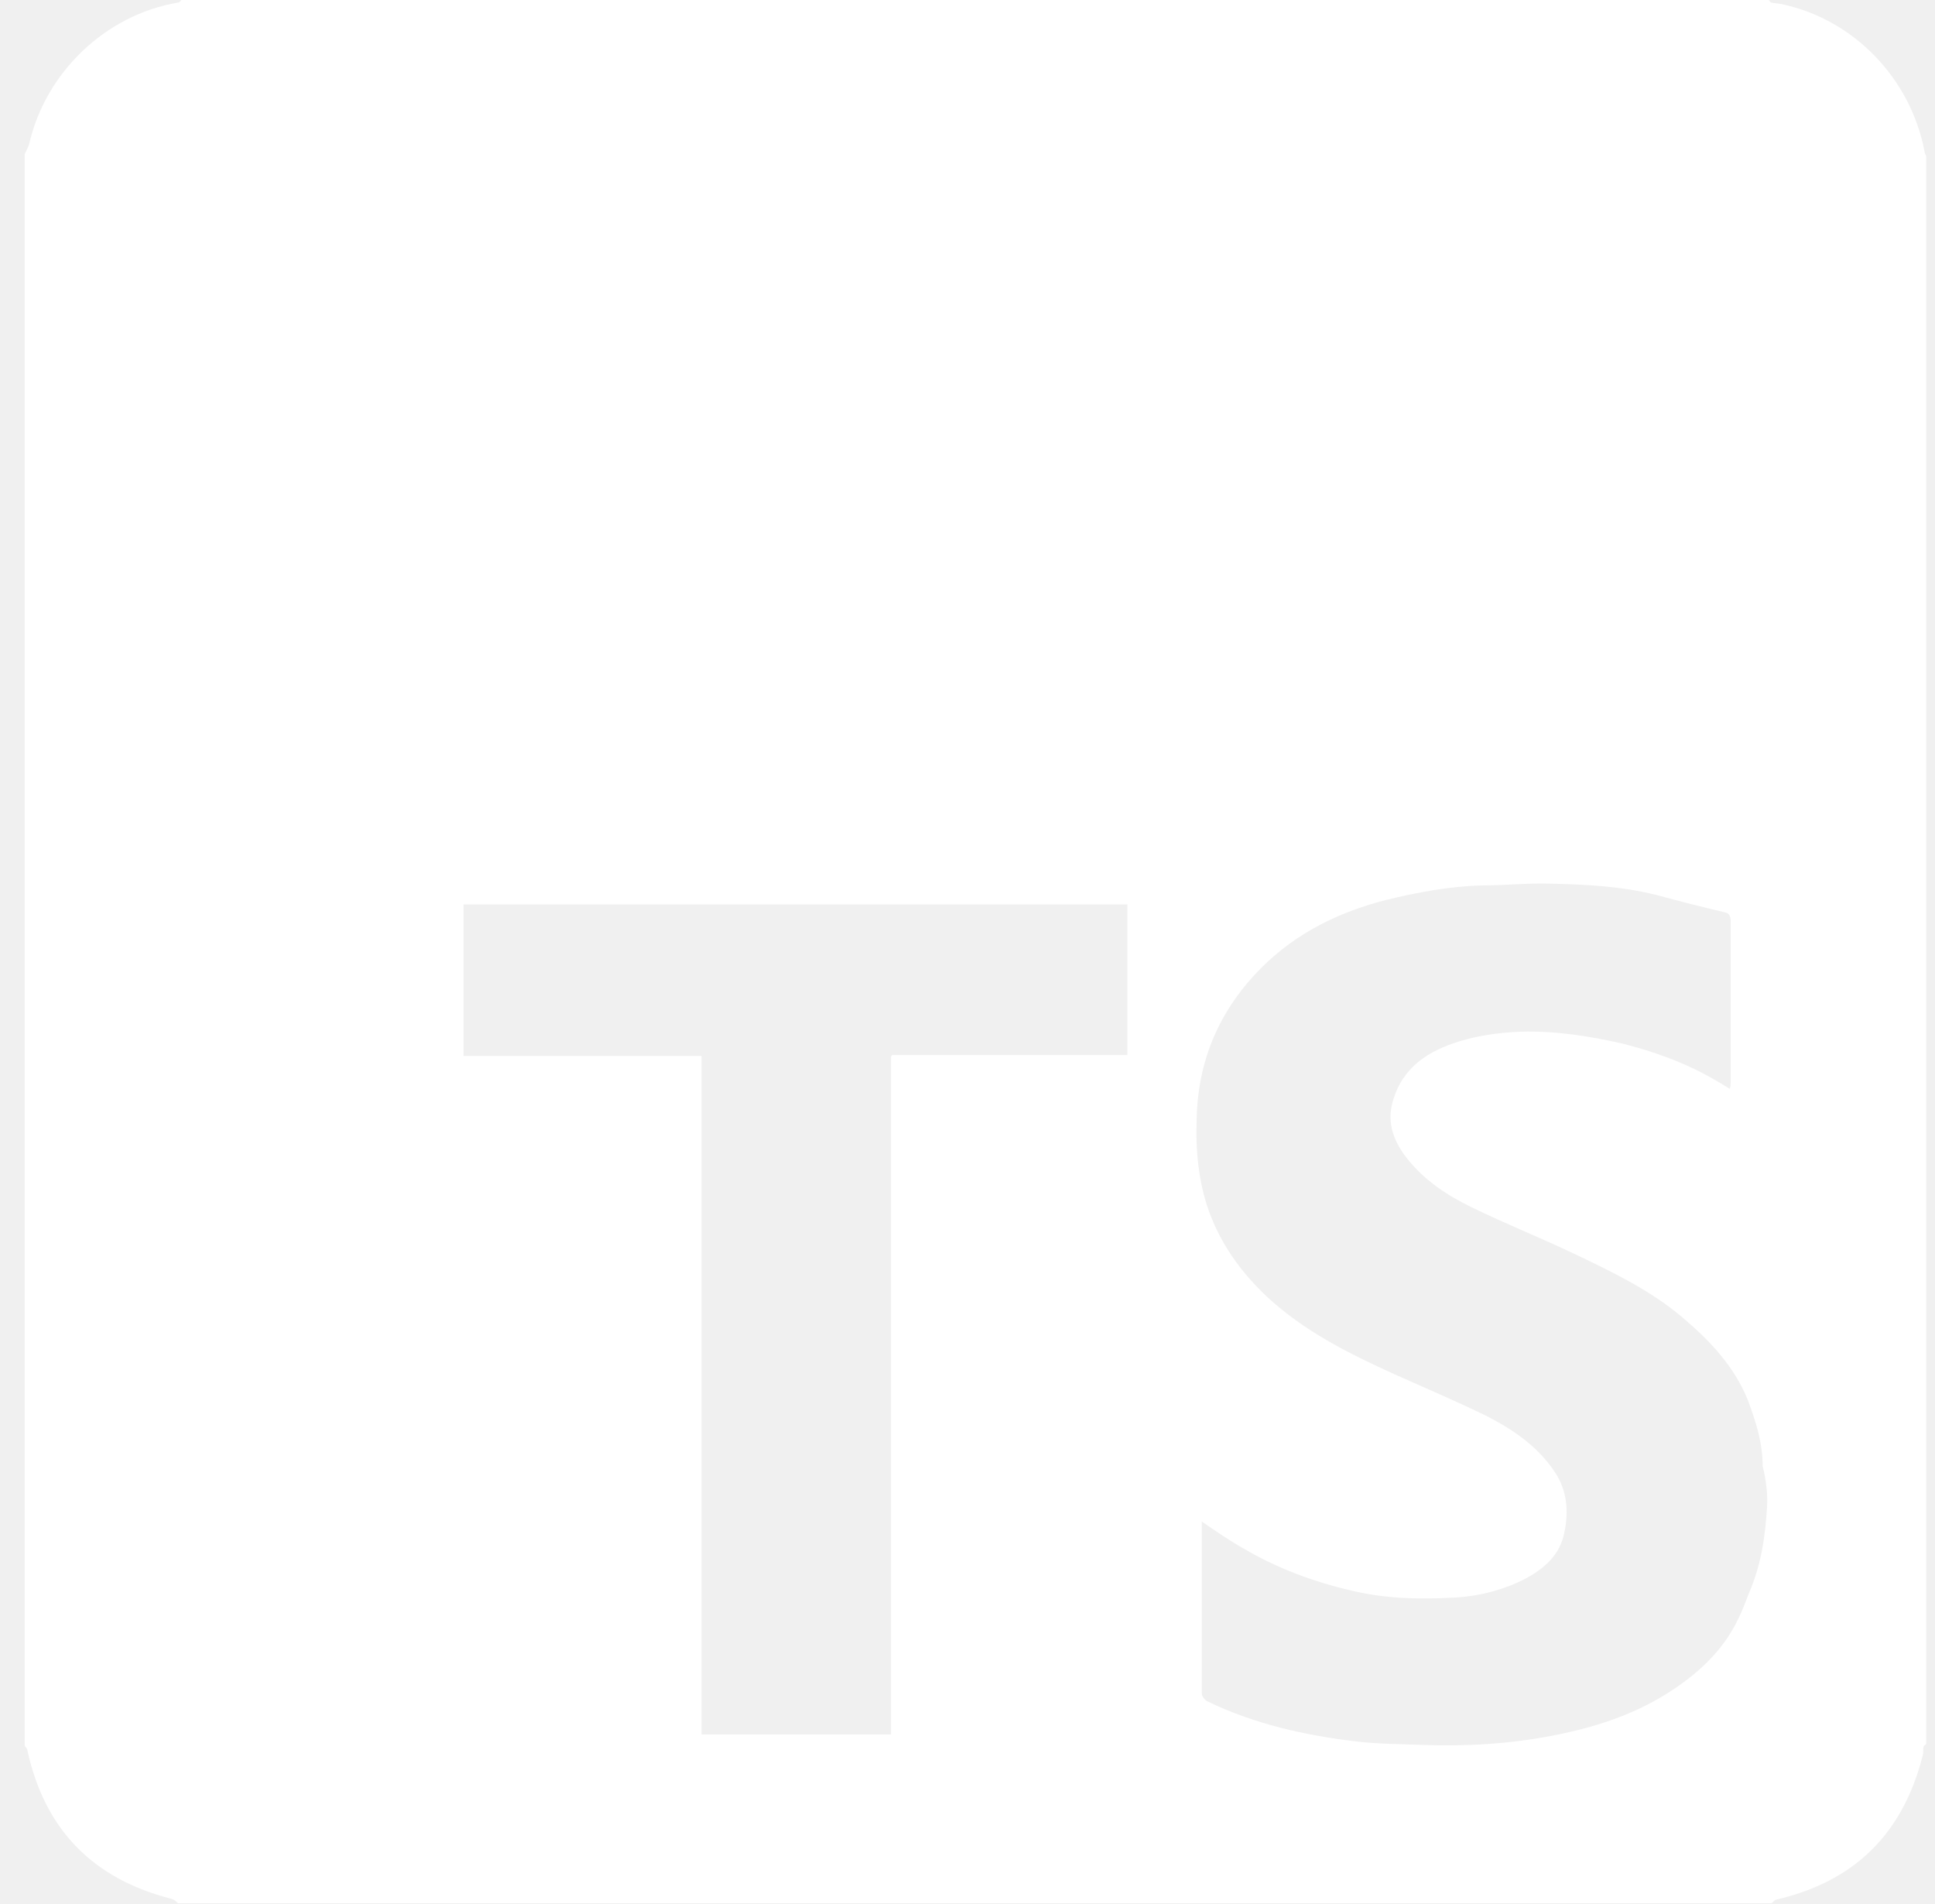
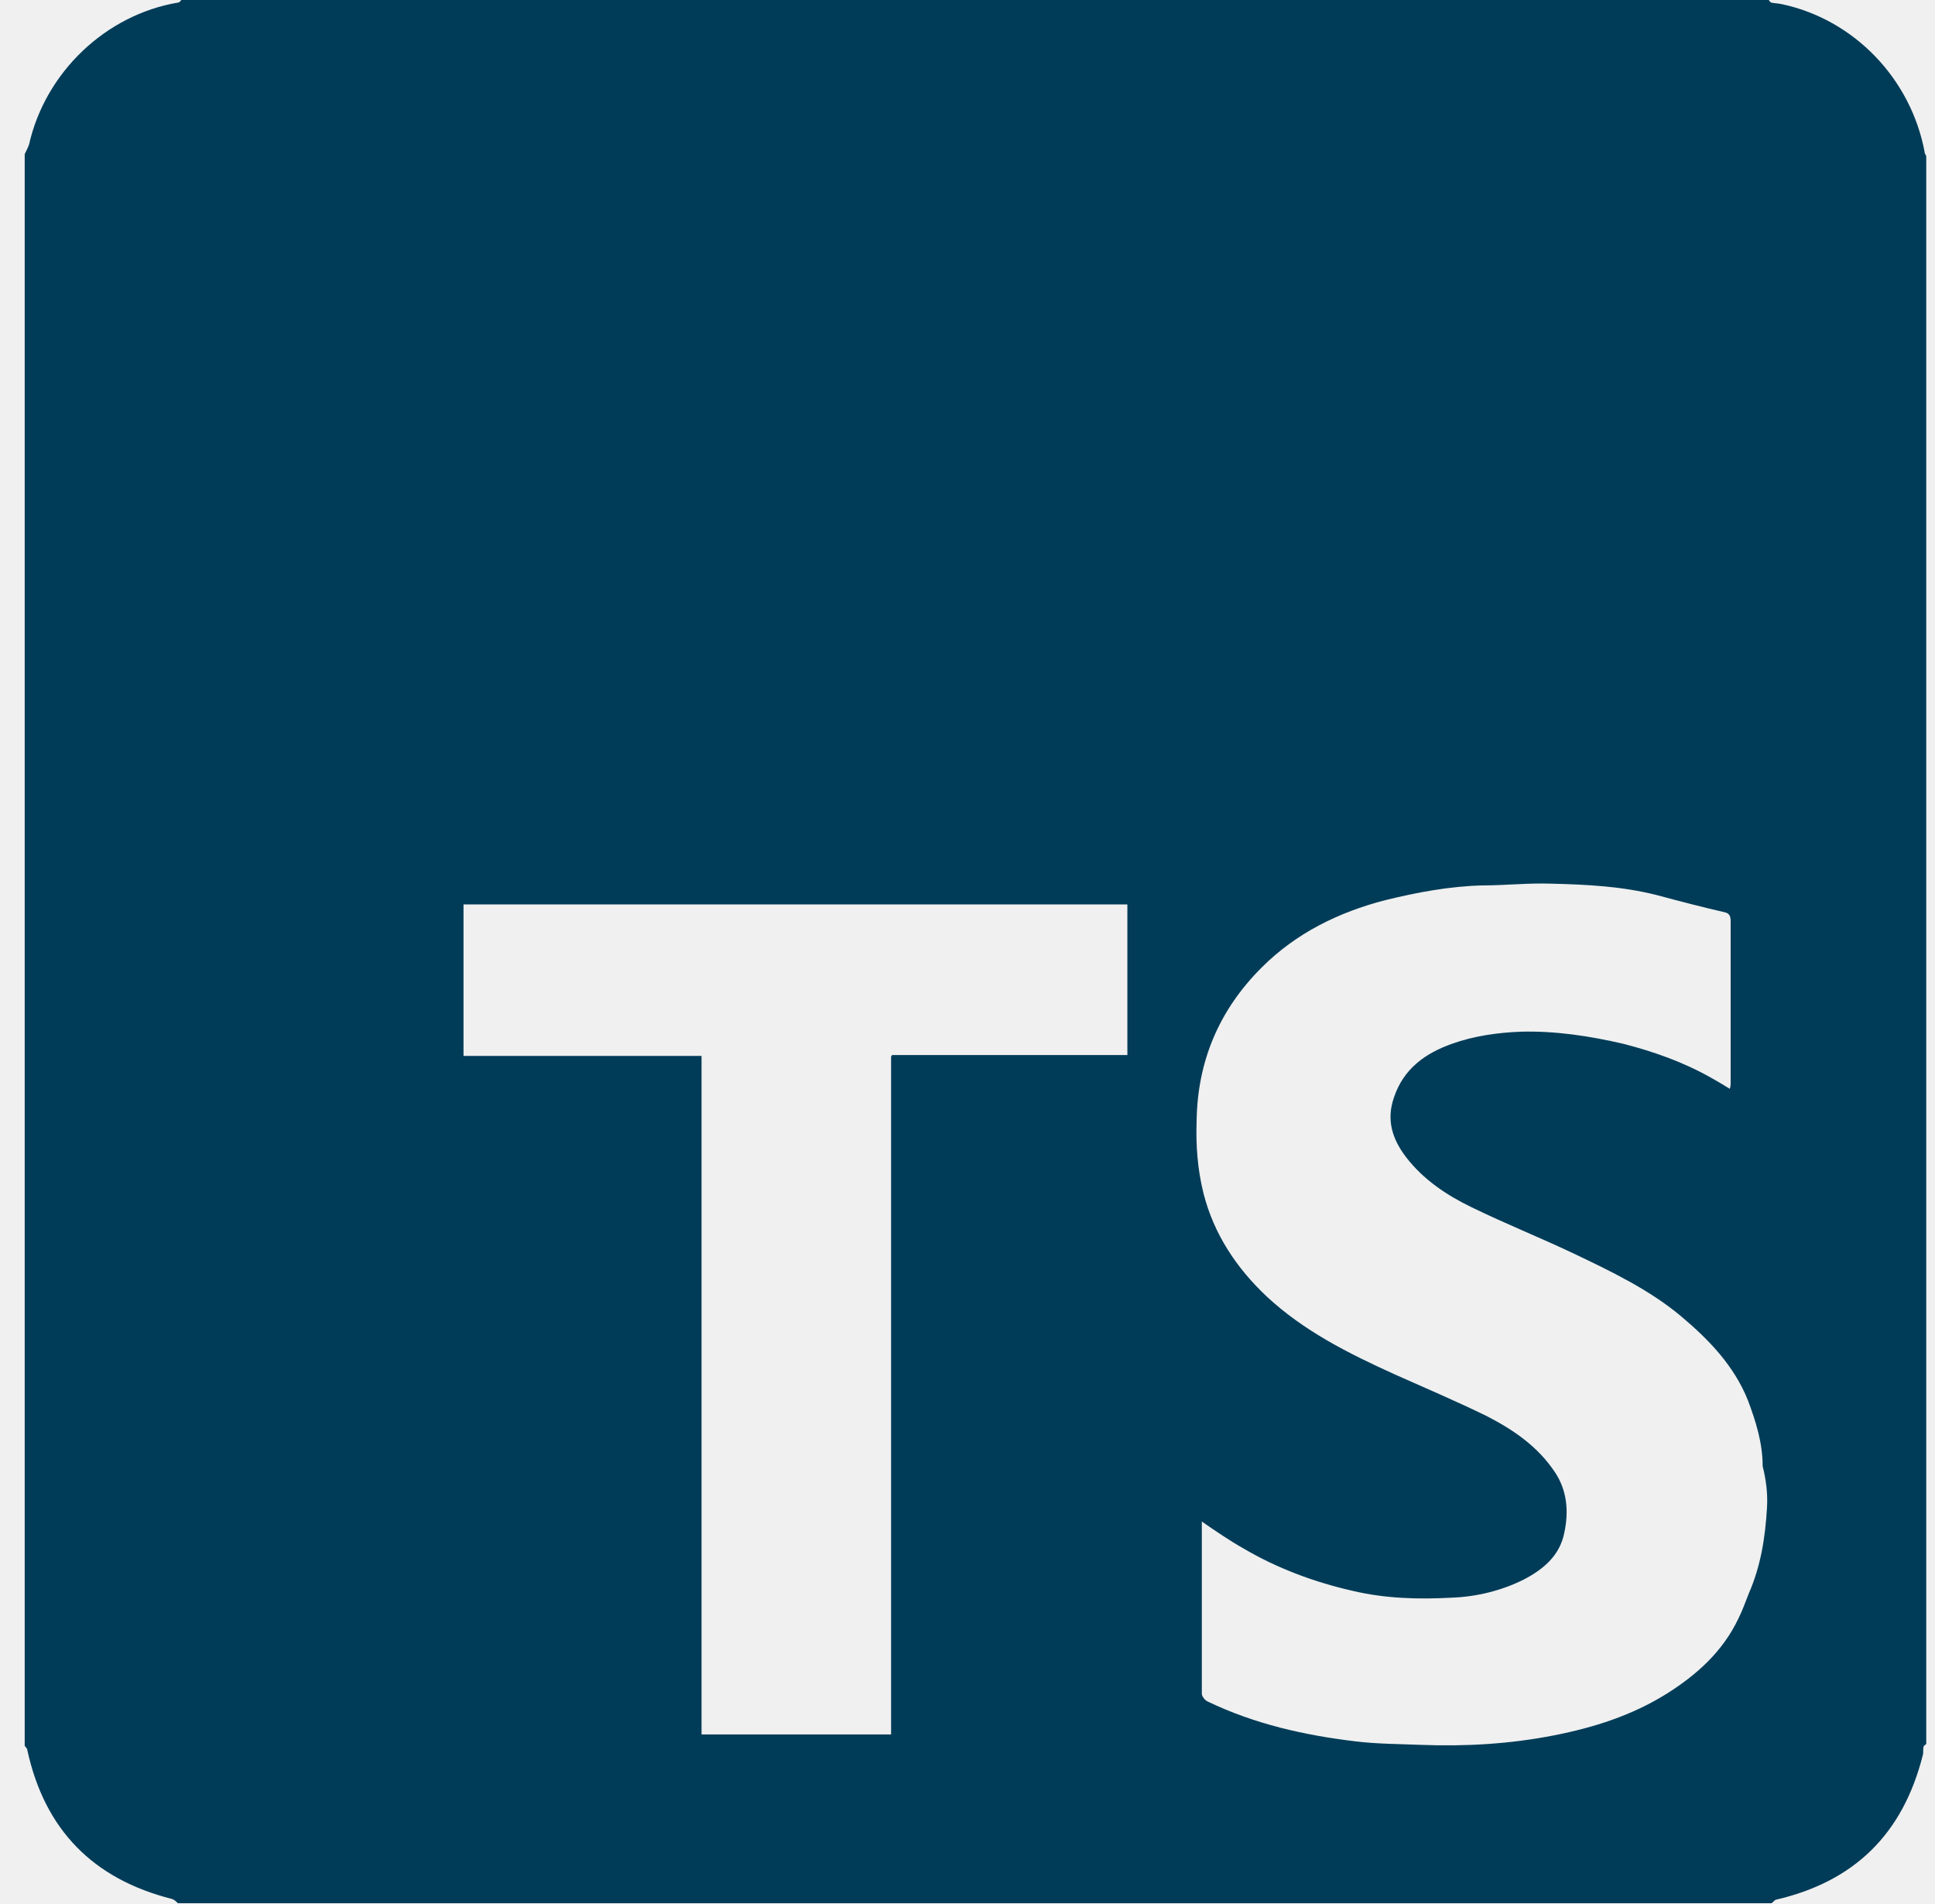
<svg xmlns="http://www.w3.org/2000/svg" width="61" height="60" viewBox="0 0 61 60" fill="none">
-   <path d="M60.67 4.775C60.233 2.483 58.46 0.628 56.195 0.136C56.086 0.109 55.977 0.109 55.84 0.082C55.813 0.082 55.786 0.027 55.758 0H5.717C5.69 0.027 5.663 0.082 5.608 0.082C3.344 0.464 1.434 2.265 0.915 4.557C0.888 4.638 0.833 4.748 0.779 4.857V55.034C0.806 55.089 0.861 55.116 0.861 55.17C1.406 57.681 2.934 59.236 5.417 59.864C5.499 59.891 5.554 59.945 5.608 60H55.84C55.895 59.973 55.922 59.918 55.977 59.891C58.46 59.318 59.987 57.817 60.615 55.334C60.642 55.252 60.615 55.143 60.642 55.061C60.642 55.034 60.697 55.007 60.724 54.98V4.939C60.724 4.884 60.67 4.857 60.67 4.775ZM35.567 33.261H35.267C33.002 33.261 30.711 33.261 28.446 33.261C28.337 33.261 28.228 33.261 28.119 33.261C28.119 33.288 28.091 33.288 28.091 33.315C28.091 33.424 28.091 33.533 28.091 33.643V54.679H22.116V33.288H14.612V28.513H35.54V33.261H35.567ZM55.704 47.531C55.649 48.458 55.513 49.359 55.131 50.232C55.022 50.505 54.94 50.75 54.803 51.023C54.312 52.06 53.494 52.797 52.539 53.397C51.447 54.079 50.247 54.461 48.992 54.707C47.6 54.98 46.209 55.061 44.79 55.007C44.108 54.98 43.425 54.98 42.743 54.898C41.133 54.707 39.551 54.352 38.078 53.643C37.996 53.615 37.887 53.479 37.887 53.397C37.887 51.623 37.887 49.85 37.887 48.076C37.887 48.049 37.887 48.022 37.887 47.967C38.323 48.267 38.76 48.568 39.196 48.813C40.26 49.441 41.434 49.877 42.634 50.15C43.671 50.396 44.708 50.423 45.745 50.368C46.536 50.341 47.327 50.15 48.037 49.795C48.664 49.468 49.183 49.031 49.319 48.295C49.456 47.64 49.401 46.985 49.019 46.412C48.473 45.593 47.709 45.075 46.863 44.639C45.908 44.175 44.953 43.765 43.971 43.329C42.525 42.674 41.106 41.965 39.933 40.873C38.978 39.973 38.269 38.909 37.941 37.626C37.75 36.862 37.696 36.098 37.723 35.334C37.75 33.452 38.432 31.842 39.769 30.505C40.861 29.413 42.198 28.759 43.671 28.377C44.681 28.131 45.69 27.94 46.727 27.913C47.464 27.913 48.2 27.831 48.91 27.858C50.029 27.885 51.12 27.94 52.211 28.213C52.921 28.404 53.657 28.595 54.367 28.759C54.503 28.786 54.558 28.868 54.558 29.031C54.558 30.723 54.558 32.442 54.558 34.134C54.558 34.188 54.558 34.243 54.531 34.325C54.312 34.188 54.121 34.079 53.93 33.97C53.057 33.479 52.129 33.151 51.174 32.906C50.11 32.66 49.046 32.497 47.955 32.524C47.218 32.551 46.454 32.66 45.772 32.906C44.926 33.206 44.244 33.697 43.944 34.597C43.698 35.307 43.889 35.907 44.326 36.48C44.872 37.19 45.608 37.681 46.4 38.063C47.464 38.581 48.555 39.018 49.592 39.509C50.792 40.082 51.993 40.655 53.002 41.501C53.876 42.237 54.667 43.056 55.103 44.147C55.349 44.802 55.567 45.484 55.567 46.221C55.676 46.658 55.731 47.094 55.704 47.531Z" fill="white" />
+   <path d="M60.67 4.775C60.233 2.483 58.46 0.628 56.195 0.136C56.086 0.109 55.977 0.109 55.84 0.082C55.813 0.082 55.786 0.027 55.758 0H5.717C5.69 0.027 5.663 0.082 5.608 0.082C3.344 0.464 1.434 2.265 0.915 4.557C0.888 4.638 0.833 4.748 0.779 4.857V55.034C0.806 55.089 0.861 55.116 0.861 55.17C1.406 57.681 2.934 59.236 5.417 59.864C5.499 59.891 5.554 59.945 5.608 60H55.84C55.895 59.973 55.922 59.918 55.977 59.891C58.46 59.318 59.987 57.817 60.615 55.334C60.642 55.252 60.615 55.143 60.642 55.061C60.642 55.034 60.697 55.007 60.724 54.98V4.939C60.724 4.884 60.67 4.857 60.67 4.775ZM35.567 33.261H35.267C33.002 33.261 30.711 33.261 28.446 33.261C28.337 33.261 28.228 33.261 28.119 33.261C28.119 33.288 28.091 33.288 28.091 33.315C28.091 33.424 28.091 33.533 28.091 33.643V54.679H22.116V33.288H14.612V28.513H35.54V33.261H35.567ZM55.704 47.531C55.649 48.458 55.513 49.359 55.131 50.232C55.022 50.505 54.94 50.75 54.803 51.023C54.312 52.06 53.494 52.797 52.539 53.397C51.447 54.079 50.247 54.461 48.992 54.707C47.6 54.98 46.209 55.061 44.79 55.007C44.108 54.98 43.425 54.98 42.743 54.898C41.133 54.707 39.551 54.352 38.078 53.643C37.996 53.615 37.887 53.479 37.887 53.397C37.887 51.623 37.887 49.85 37.887 48.076C37.887 48.049 37.887 48.022 37.887 47.967C38.323 48.267 38.76 48.568 39.196 48.813C40.26 49.441 41.434 49.877 42.634 50.15C43.671 50.396 44.708 50.423 45.745 50.368C46.536 50.341 47.327 50.15 48.037 49.795C48.664 49.468 49.183 49.031 49.319 48.295C49.456 47.64 49.401 46.985 49.019 46.412C48.473 45.593 47.709 45.075 46.863 44.639C45.908 44.175 44.953 43.765 43.971 43.329C42.525 42.674 41.106 41.965 39.933 40.873C38.978 39.973 38.269 38.909 37.941 37.626C37.75 36.862 37.696 36.098 37.723 35.334C37.75 33.452 38.432 31.842 39.769 30.505C40.861 29.413 42.198 28.759 43.671 28.377C44.681 28.131 45.69 27.94 46.727 27.913C47.464 27.913 48.2 27.831 48.91 27.858C50.029 27.885 51.12 27.94 52.211 28.213C52.921 28.404 53.657 28.595 54.367 28.759C54.503 28.786 54.558 28.868 54.558 29.031C54.558 30.723 54.558 32.442 54.558 34.134C54.558 34.188 54.558 34.243 54.531 34.325C54.312 34.188 54.121 34.079 53.93 33.97C53.057 33.479 52.129 33.151 51.174 32.906C50.11 32.66 49.046 32.497 47.955 32.524C47.218 32.551 46.454 32.66 45.772 32.906C44.926 33.206 44.244 33.697 43.944 34.597C43.698 35.307 43.889 35.907 44.326 36.48C44.872 37.19 45.608 37.681 46.4 38.063C47.464 38.581 48.555 39.018 49.592 39.509C50.792 40.082 51.993 40.655 53.002 41.501C53.876 42.237 54.667 43.056 55.103 44.147C55.349 44.802 55.567 45.484 55.567 46.221C55.676 46.658 55.731 47.094 55.704 47.531Z" fill="#003c58" />
</svg>
